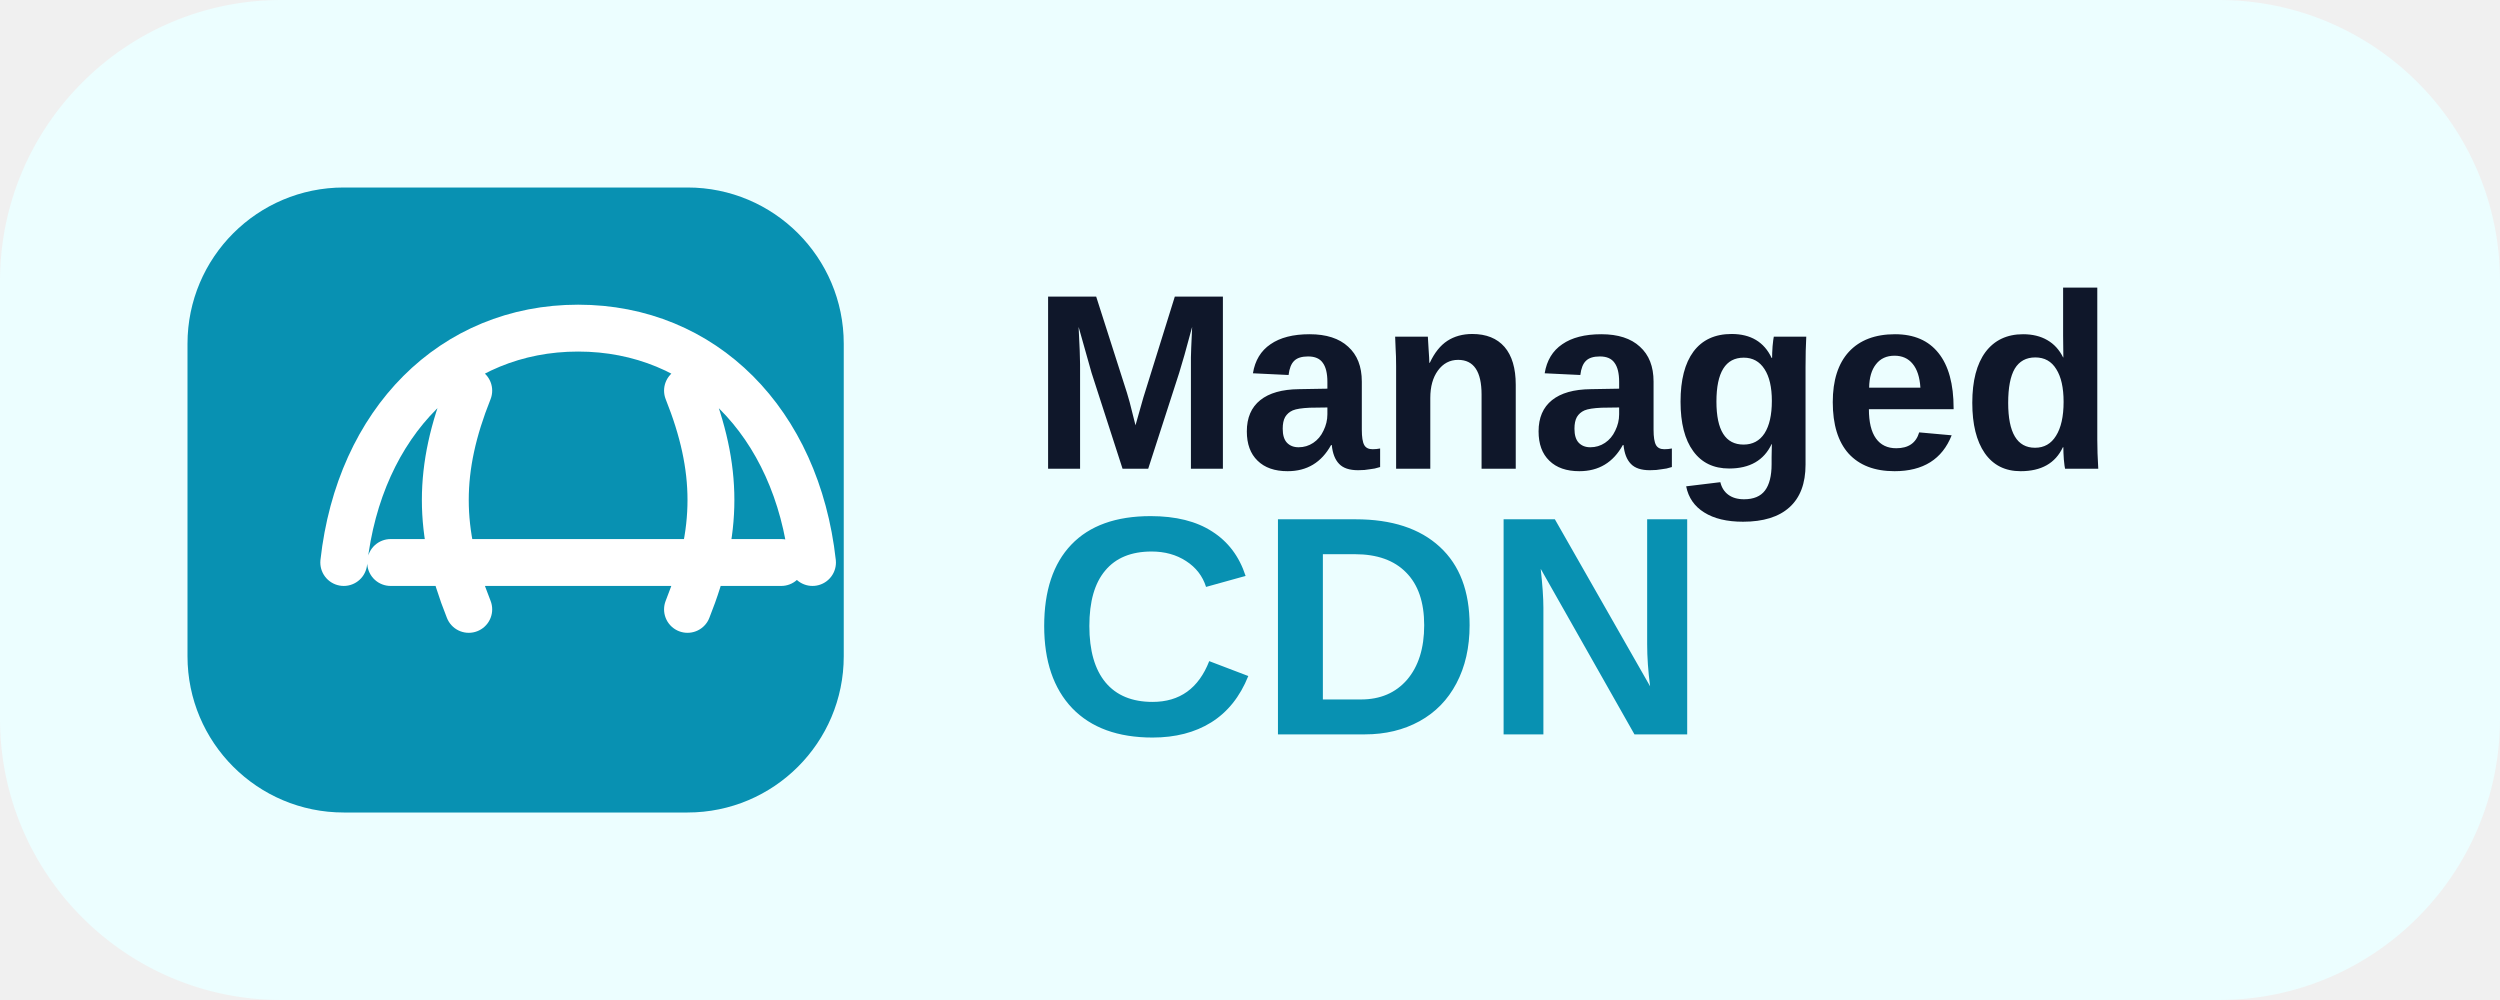
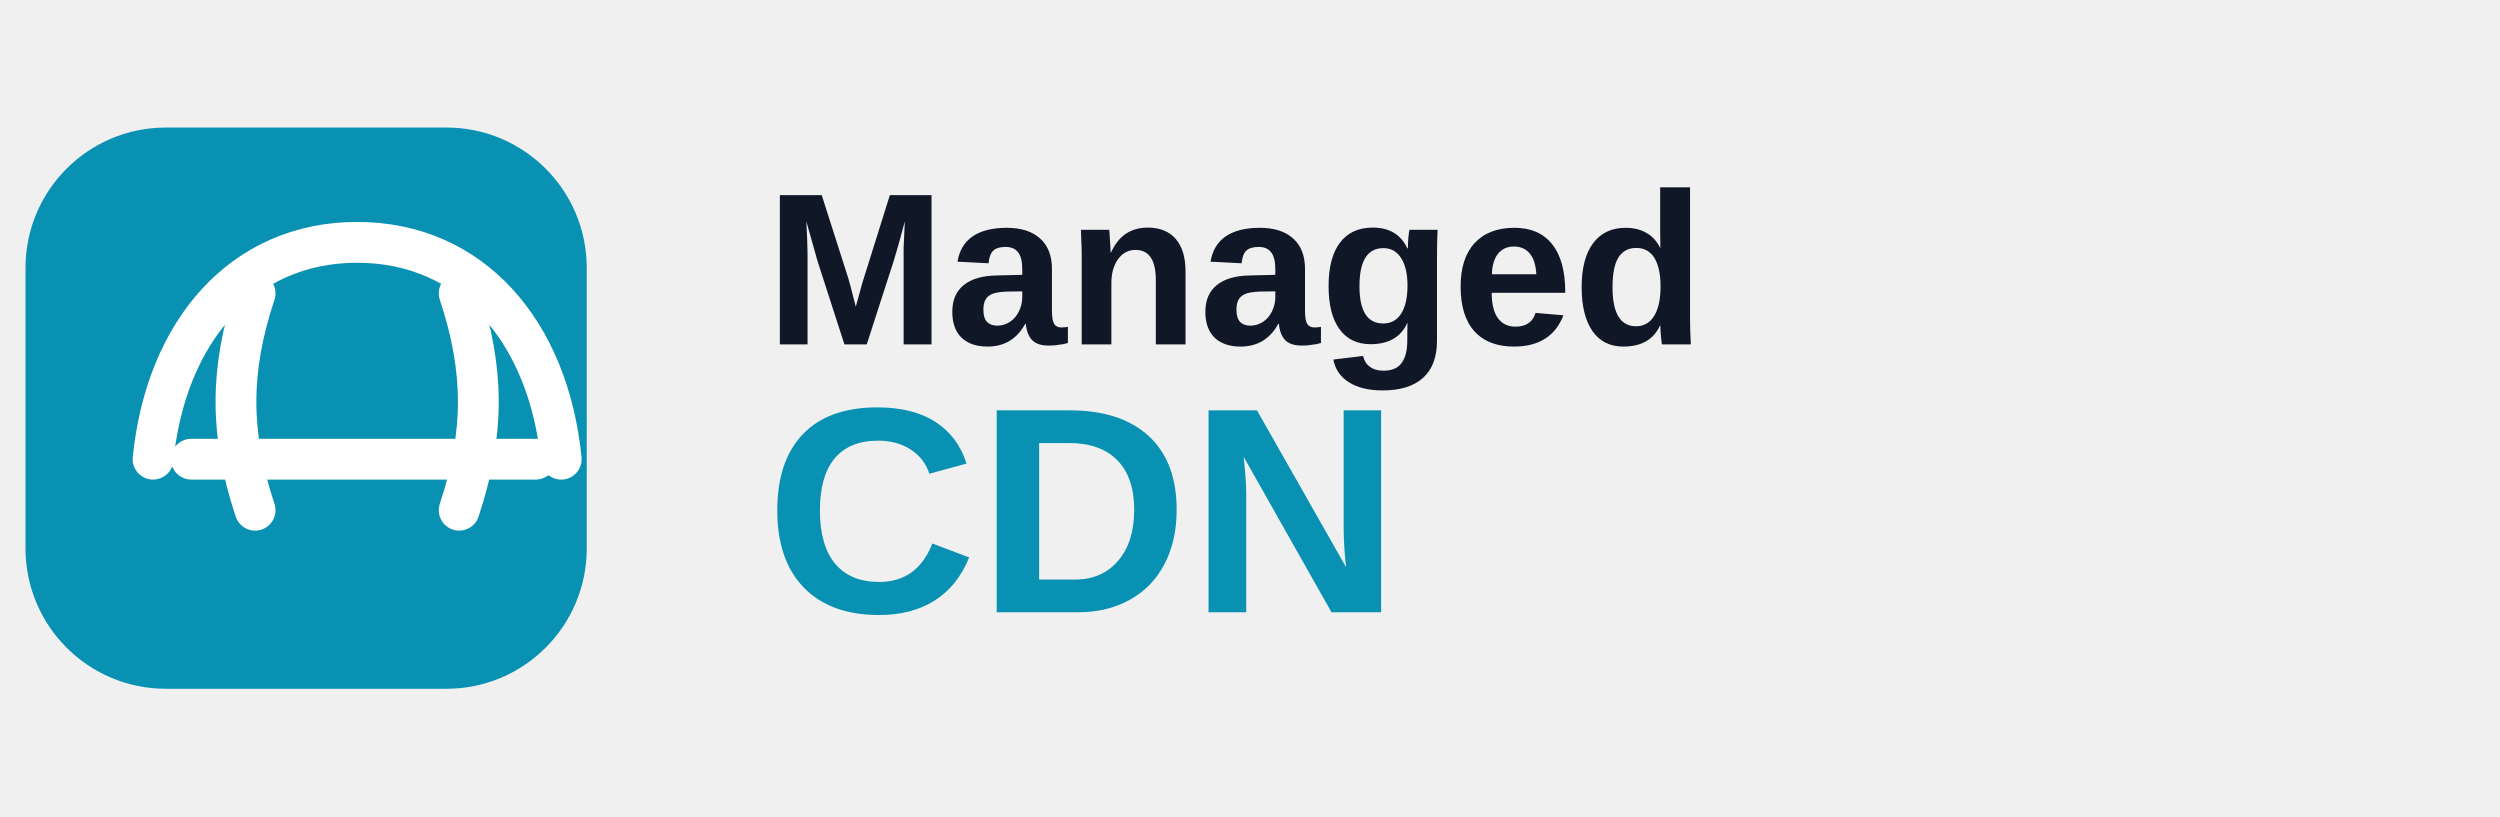
- <svg xmlns="http://www.w3.org/2000/svg" viewBox="0 0 160 64" role="img" aria-labelledby="title">
-   <rect width="160" height="64" rx="18" fill="#ecfeff" />
-   <rect x="12" y="12" width="42" height="40" rx="10" fill="#0891b2" />
-   <path d="M22 36c1-9 7-15 15-15 8 0 14 6 15 15M25 36h25M30 25c-2 5-2 9 0 14M44 25c2 5 2 9 0 14" fill="none" stroke="#fff" stroke-width="3" stroke-linecap="round" />
-   <text x="66" y="30" fill="#0f172a" font-family="Arial, sans-serif" font-size="16" font-weight="700">Managed</text>
-   <text x="66" y="47" fill="#0891b2" font-family="Arial, sans-serif" font-size="20" font-weight="800">CDN</text>
+ <svg xmlns="http://www.w3.org/2000/svg" viewBox="0 0 196 64" role="img" aria-labelledby="title">
+   <rect x="2" y="10" width="44" height="44" rx="11" fill="#0891b2" />
+   <path d="M12 36c1-10 7-17 16-17s15 7 16 17M15 36h27M20 23c-2 6-2 11 0 17M36 23c2 6 2 11 0 17" fill="none" stroke="#fff" stroke-width="3.2" stroke-linecap="round" />
+   <text x="60" y="27" fill="#101828" font-family="Arial, Helvetica, sans-serif" font-size="17" font-weight="800">Managed</text>
+   <text x="60" y="48" fill="#0891b2" font-family="Arial, Helvetica, sans-serif" font-size="23" font-weight="800">CDN</text>
</svg>
